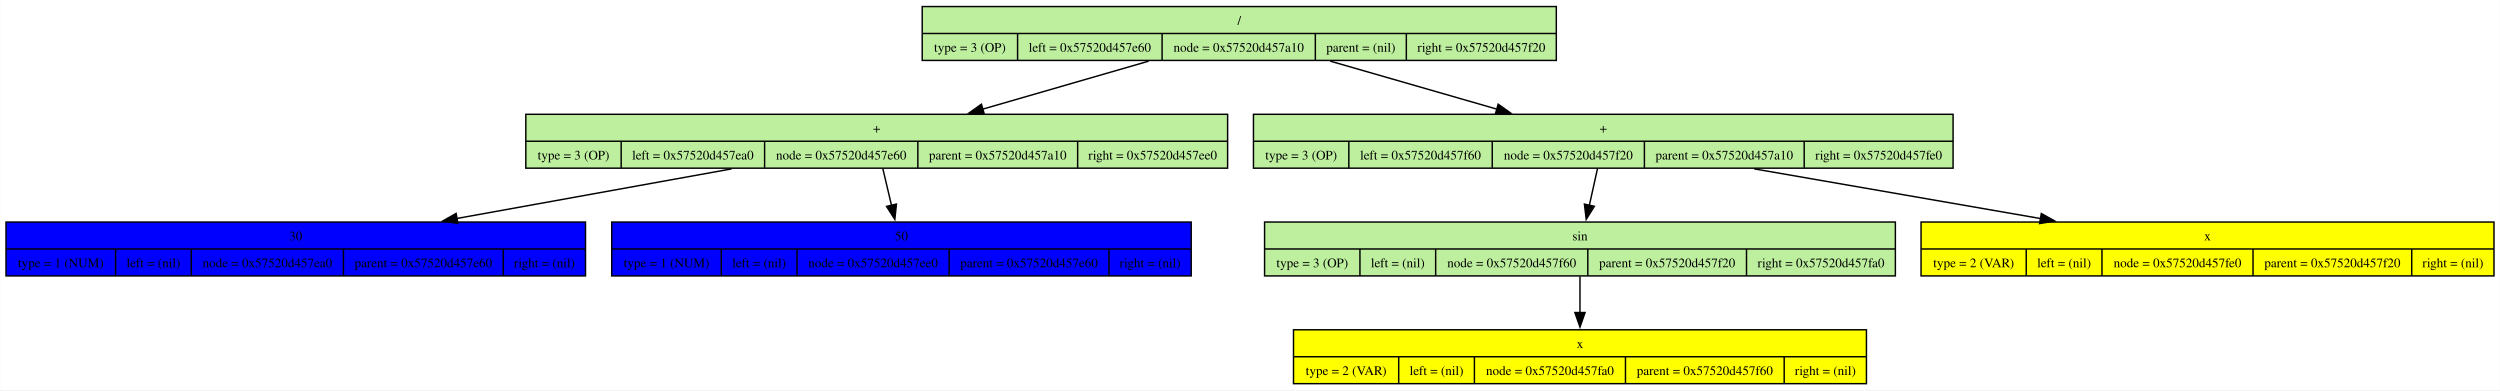
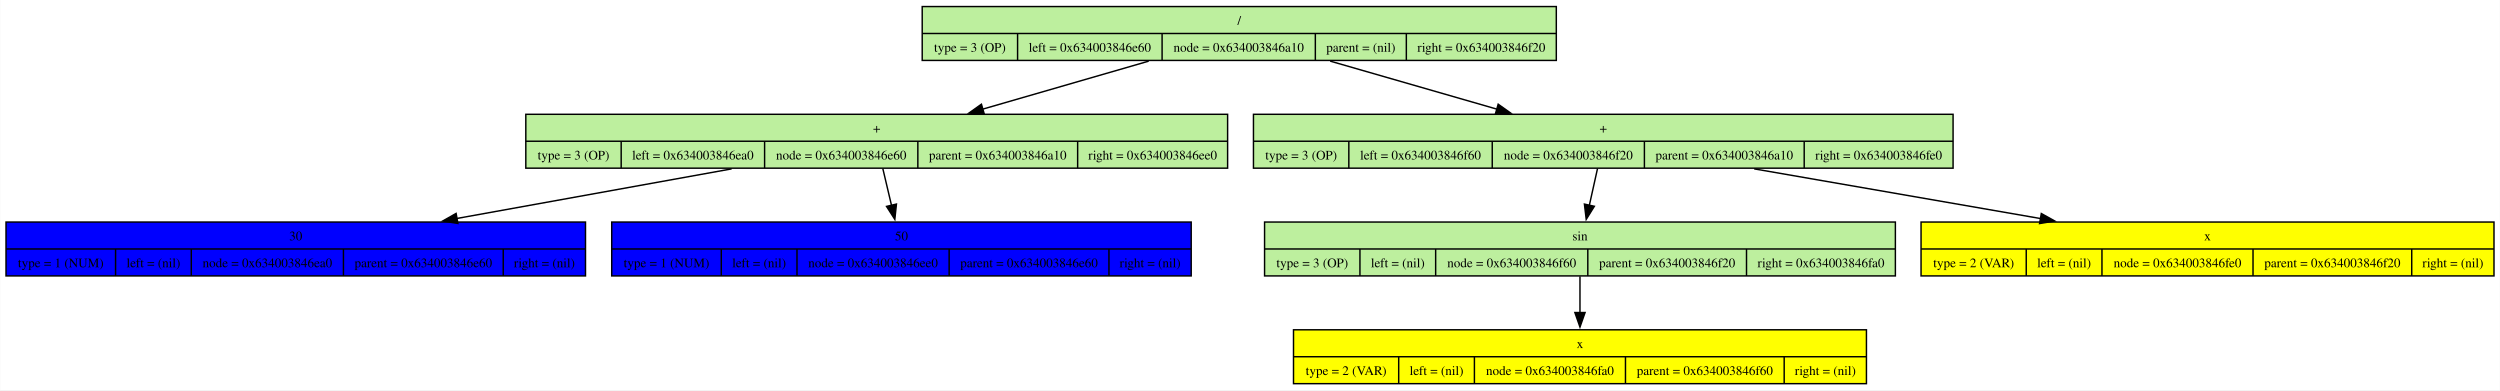
<svg xmlns="http://www.w3.org/2000/svg" width="1717pt" height="268pt" viewBox="0.00 0.00 1716.75 268.00">
  <g id="graph0" class="graph" transform="scale(1 1) rotate(0) translate(4 264)">
    <polygon fill="white" stroke="none" points="-4,4 -4,-264 1712.75,-264 1712.75,4 -4,4" />
    <g id="node1" class="node">
      <polygon fill="#bdef9e" stroke="black" points="629.25,-222.5 629.25,-259.5 1064.75,-259.5 1064.75,-222.5 629.25,-222.5" />
      <text text-anchor="middle" x="847" y="-246.95" font-family="Times,serif" font-size="9.00">/</text>
      <polyline fill="none" stroke="black" points="629.25,-241 1064.75,-241" />
      <text text-anchor="middle" x="662" y="-228.45" font-family="Times,serif" font-size="9.00">type = 3 (OP)</text>
      <polyline fill="none" stroke="black" points="694.75,-222.5 694.75,-241" />
-       <text text-anchor="middle" x="744.38" y="-228.45" font-family="Times,serif" font-size="9.00">left = 0x57520d457e60</text>
+       <text text-anchor="middle" x="744.38" y="-228.45" font-family="Times,serif" font-size="9.00">left = 0x634003846e60</text>
      <polyline fill="none" stroke="black" points="794,-222.5 794,-241" />
-       <text text-anchor="middle" x="846.62" y="-228.45" font-family="Times,serif" font-size="9.00">node = 0x57520d457a10</text>
+       <text text-anchor="middle" x="846.62" y="-228.45" font-family="Times,serif" font-size="9.00">node = 0x634003846a10</text>
      <polyline fill="none" stroke="black" points="899.25,-222.5 899.25,-241" />
      <text text-anchor="middle" x="930.5" y="-228.45" font-family="Times,serif" font-size="9.00">parent = (nil)</text>
      <polyline fill="none" stroke="black" points="961.75,-222.5 961.75,-241" />
-       <text text-anchor="middle" x="1013.25" y="-228.45" font-family="Times,serif" font-size="9.00">right = 0x57520d457f20</text>
+       <text text-anchor="middle" x="1013.25" y="-228.45" font-family="Times,serif" font-size="9.00">right = 0x634003846f20</text>
    </g>
    <g id="node2" class="node">
      <polygon fill="#bdef9e" stroke="black" points="357,-148.5 357,-185.5 839,-185.5 839,-148.5 357,-148.5" />
      <text text-anchor="middle" x="598" y="-172.95" font-family="Times,serif" font-size="9.00">+</text>
      <polyline fill="none" stroke="black" points="357,-167 839,-167" />
      <text text-anchor="middle" x="389.75" y="-154.45" font-family="Times,serif" font-size="9.00">type = 3 (OP)</text>
      <polyline fill="none" stroke="black" points="422.5,-148.5 422.5,-167" />
-       <text text-anchor="middle" x="471.75" y="-154.45" font-family="Times,serif" font-size="9.00">left = 0x57520d457ea0</text>
+       <text text-anchor="middle" x="471.75" y="-154.45" font-family="Times,serif" font-size="9.00">left = 0x634003846ea0</text>
      <polyline fill="none" stroke="black" points="521,-148.5 521,-167" />
-       <text text-anchor="middle" x="573.62" y="-154.45" font-family="Times,serif" font-size="9.00">node = 0x57520d457e60</text>
+       <text text-anchor="middle" x="573.62" y="-154.45" font-family="Times,serif" font-size="9.00">node = 0x634003846e60</text>
      <polyline fill="none" stroke="black" points="626.25,-148.5 626.25,-167" />
-       <text text-anchor="middle" x="681.12" y="-154.45" font-family="Times,serif" font-size="9.00">parent = 0x57520d457a10</text>
+       <text text-anchor="middle" x="681.12" y="-154.45" font-family="Times,serif" font-size="9.00">parent = 0x634003846a10</text>
      <polyline fill="none" stroke="black" points="736,-148.5 736,-167" />
-       <text text-anchor="middle" x="787.5" y="-154.45" font-family="Times,serif" font-size="9.00">right = 0x57520d457ee0</text>
+       <text text-anchor="middle" x="787.5" y="-154.45" font-family="Times,serif" font-size="9.00">right = 0x634003846ee0</text>
    </g>
    <g id="edge1" class="edge">
      <path fill="none" stroke="black" d="M784.81,-222.02C750.22,-212.01 706.97,-199.51 670.81,-189.05" />
      <polygon fill="black" stroke="black" points="671.86,-185.71 661.28,-186.3 669.92,-192.44 671.86,-185.71" />
    </g>
    <g id="node5" class="node">
      <polygon fill="#bdef9e" stroke="black" points="856.75,-148.5 856.75,-185.5 1337.25,-185.5 1337.25,-148.5 856.75,-148.5" />
      <text text-anchor="middle" x="1097" y="-172.95" font-family="Times,serif" font-size="9.00">+</text>
      <polyline fill="none" stroke="black" points="856.75,-167 1337.25,-167" />
      <text text-anchor="middle" x="889.5" y="-154.45" font-family="Times,serif" font-size="9.00">type = 3 (OP)</text>
      <polyline fill="none" stroke="black" points="922.25,-148.5 922.25,-167" />
-       <text text-anchor="middle" x="971.5" y="-154.45" font-family="Times,serif" font-size="9.00">left = 0x57520d457f60</text>
+       <text text-anchor="middle" x="971.5" y="-154.45" font-family="Times,serif" font-size="9.00">left = 0x634003846f60</text>
      <polyline fill="none" stroke="black" points="1020.75,-148.5 1020.75,-167" />
-       <text text-anchor="middle" x="1073" y="-154.45" font-family="Times,serif" font-size="9.00">node = 0x57520d457f20</text>
+       <text text-anchor="middle" x="1073" y="-154.45" font-family="Times,serif" font-size="9.00">node = 0x634003846f20</text>
      <polyline fill="none" stroke="black" points="1125.25,-148.5 1125.25,-167" />
-       <text text-anchor="middle" x="1180.12" y="-154.45" font-family="Times,serif" font-size="9.00">parent = 0x57520d457a10</text>
+       <text text-anchor="middle" x="1180.12" y="-154.45" font-family="Times,serif" font-size="9.00">parent = 0x634003846a10</text>
      <polyline fill="none" stroke="black" points="1235,-148.5 1235,-167" />
-       <text text-anchor="middle" x="1286.12" y="-154.45" font-family="Times,serif" font-size="9.00">right = 0x57520d457fe0</text>
+       <text text-anchor="middle" x="1286.12" y="-154.45" font-family="Times,serif" font-size="9.00">right = 0x634003846fe0</text>
    </g>
    <g id="edge4" class="edge">
      <path fill="none" stroke="black" d="M909.44,-222.02C944.17,-212.01 987.59,-199.51 1023.9,-189.05" />
      <polygon fill="black" stroke="black" points="1024.83,-192.43 1033.47,-186.3 1022.89,-185.7 1024.83,-192.43" />
    </g>
    <g id="node3" class="node">
      <polygon fill="blue" stroke="black" points="0,-74.5 0,-111.5 398,-111.5 398,-74.5 0,-74.5" />
      <text text-anchor="middle" x="199" y="-98.95" font-family="Times,serif" font-size="9.00">30</text>
      <polyline fill="none" stroke="black" points="0,-93 398,-93" />
      <text text-anchor="middle" x="37.62" y="-80.45" font-family="Times,serif" font-size="9.00">type = 1 (NUM)</text>
      <polyline fill="none" stroke="black" points="75.25,-74.5 75.25,-93" />
      <text text-anchor="middle" x="101.25" y="-80.45" font-family="Times,serif" font-size="9.00">left = (nil)</text>
      <polyline fill="none" stroke="black" points="127.25,-74.5 127.25,-93" />
-       <text text-anchor="middle" x="179.5" y="-80.45" font-family="Times,serif" font-size="9.00">node = 0x57520d457ea0</text>
+       <text text-anchor="middle" x="179.5" y="-80.45" font-family="Times,serif" font-size="9.00">node = 0x634003846ea0</text>
      <polyline fill="none" stroke="black" points="231.75,-74.5 231.75,-93" />
-       <text text-anchor="middle" x="286.62" y="-80.45" font-family="Times,serif" font-size="9.00">parent = 0x57520d457e60</text>
+       <text text-anchor="middle" x="286.62" y="-80.45" font-family="Times,serif" font-size="9.00">parent = 0x634003846e60</text>
      <polyline fill="none" stroke="black" points="341.5,-74.5 341.5,-93" />
      <text text-anchor="middle" x="369.75" y="-80.45" font-family="Times,serif" font-size="9.00">right = (nil)</text>
    </g>
    <g id="edge2" class="edge">
      <path fill="none" stroke="black" d="M498.34,-148.02C440.99,-137.67 368.8,-124.64 309.68,-113.97" />
      <polygon fill="black" stroke="black" points="310.37,-110.54 299.91,-112.21 309.13,-117.43 310.37,-110.54" />
    </g>
    <g id="node4" class="node">
      <polygon fill="blue" stroke="black" points="416,-74.5 416,-111.5 814,-111.5 814,-74.5 416,-74.5" />
      <text text-anchor="middle" x="615" y="-98.95" font-family="Times,serif" font-size="9.00">50</text>
      <polyline fill="none" stroke="black" points="416,-93 814,-93" />
      <text text-anchor="middle" x="453.62" y="-80.45" font-family="Times,serif" font-size="9.00">type = 1 (NUM)</text>
      <polyline fill="none" stroke="black" points="491.25,-74.5 491.25,-93" />
      <text text-anchor="middle" x="517.25" y="-80.45" font-family="Times,serif" font-size="9.00">left = (nil)</text>
      <polyline fill="none" stroke="black" points="543.25,-74.5 543.25,-93" />
-       <text text-anchor="middle" x="595.5" y="-80.45" font-family="Times,serif" font-size="9.00">node = 0x57520d457ee0</text>
+       <text text-anchor="middle" x="595.5" y="-80.45" font-family="Times,serif" font-size="9.00">node = 0x634003846ee0</text>
      <polyline fill="none" stroke="black" points="647.75,-74.5 647.75,-93" />
-       <text text-anchor="middle" x="702.62" y="-80.45" font-family="Times,serif" font-size="9.00">parent = 0x57520d457e60</text>
+       <text text-anchor="middle" x="702.62" y="-80.45" font-family="Times,serif" font-size="9.00">parent = 0x634003846e60</text>
      <polyline fill="none" stroke="black" points="757.5,-74.5 757.5,-93" />
      <text text-anchor="middle" x="785.75" y="-80.45" font-family="Times,serif" font-size="9.00">right = (nil)</text>
    </g>
    <g id="edge3" class="edge">
      <path fill="none" stroke="black" d="M602.2,-148.2C604,-140.59 606.15,-131.5 608.16,-122.96" />
      <polygon fill="black" stroke="black" points="611.55,-123.85 610.44,-113.32 604.74,-122.24 611.55,-123.85" />
    </g>
    <g id="node6" class="node">
      <polygon fill="#bdef9e" stroke="black" points="864.38,-74.5 864.38,-111.5 1297.62,-111.5 1297.62,-74.5 864.38,-74.5" />
      <text text-anchor="middle" x="1081" y="-98.95" font-family="Times,serif" font-size="9.00">sin</text>
      <polyline fill="none" stroke="black" points="864.38,-93 1297.62,-93" />
      <text text-anchor="middle" x="897.12" y="-80.45" font-family="Times,serif" font-size="9.00">type = 3 (OP)</text>
      <polyline fill="none" stroke="black" points="929.88,-74.5 929.88,-93" />
      <text text-anchor="middle" x="955.88" y="-80.45" font-family="Times,serif" font-size="9.00">left = (nil)</text>
      <polyline fill="none" stroke="black" points="981.88,-74.5 981.88,-93" />
-       <text text-anchor="middle" x="1034.12" y="-80.45" font-family="Times,serif" font-size="9.00">node = 0x57520d457f60</text>
+       <text text-anchor="middle" x="1034.12" y="-80.45" font-family="Times,serif" font-size="9.00">node = 0x634003846f60</text>
      <polyline fill="none" stroke="black" points="1086.38,-74.5 1086.38,-93" />
-       <text text-anchor="middle" x="1140.88" y="-80.45" font-family="Times,serif" font-size="9.00">parent = 0x57520d457f20</text>
+       <text text-anchor="middle" x="1140.88" y="-80.45" font-family="Times,serif" font-size="9.00">parent = 0x634003846f20</text>
      <polyline fill="none" stroke="black" points="1195.38,-74.5 1195.38,-93" />
-       <text text-anchor="middle" x="1246.5" y="-80.45" font-family="Times,serif" font-size="9.00">right = 0x57520d457fa0</text>
+       <text text-anchor="middle" x="1246.5" y="-80.45" font-family="Times,serif" font-size="9.00">right = 0x634003846fa0</text>
    </g>
    <g id="edge5" class="edge">
      <path fill="none" stroke="black" d="M1093.04,-148.2C1091.35,-140.59 1089.33,-131.5 1087.43,-122.96" />
      <polygon fill="black" stroke="black" points="1090.88,-122.32 1085.29,-113.32 1084.05,-123.84 1090.88,-122.32" />
    </g>
    <g id="node8" class="node">
      <polygon fill="yellow" stroke="black" points="1315.25,-74.5 1315.25,-111.5 1708.75,-111.5 1708.75,-74.5 1315.25,-74.5" />
      <text text-anchor="middle" x="1512" y="-98.95" font-family="Times,serif" font-size="9.00">x</text>
      <polyline fill="none" stroke="black" points="1315.25,-93 1708.75,-93" />
      <text text-anchor="middle" x="1351.38" y="-80.45" font-family="Times,serif" font-size="9.00">type = 2 (VAR)</text>
      <polyline fill="none" stroke="black" points="1387.5,-74.5 1387.5,-93" />
      <text text-anchor="middle" x="1413.5" y="-80.45" font-family="Times,serif" font-size="9.00">left = (nil)</text>
      <polyline fill="none" stroke="black" points="1439.5,-74.5 1439.5,-93" />
-       <text text-anchor="middle" x="1491.38" y="-80.45" font-family="Times,serif" font-size="9.00">node = 0x57520d457fe0</text>
+       <text text-anchor="middle" x="1491.38" y="-80.45" font-family="Times,serif" font-size="9.00">node = 0x634003846fe0</text>
      <polyline fill="none" stroke="black" points="1543.25,-74.5 1543.25,-93" />
-       <text text-anchor="middle" x="1597.75" y="-80.45" font-family="Times,serif" font-size="9.00">parent = 0x57520d457f20</text>
+       <text text-anchor="middle" x="1597.75" y="-80.45" font-family="Times,serif" font-size="9.00">parent = 0x634003846f20</text>
      <polyline fill="none" stroke="black" points="1652.25,-74.5 1652.25,-93" />
      <text text-anchor="middle" x="1680.5" y="-80.45" font-family="Times,serif" font-size="9.00">right = (nil)</text>
    </g>
    <g id="edge7" class="edge">
      <path fill="none" stroke="black" d="M1200.65,-148.02C1260.43,-137.65 1335.71,-124.59 1397.26,-113.91" />
      <polygon fill="black" stroke="black" points="1397.85,-117.36 1407.1,-112.2 1396.65,-110.46 1397.85,-117.36" />
    </g>
    <g id="node7" class="node">
      <polygon fill="yellow" stroke="black" points="884.25,-0.5 884.25,-37.5 1277.75,-37.5 1277.75,-0.5 884.25,-0.5" />
      <text text-anchor="middle" x="1081" y="-24.95" font-family="Times,serif" font-size="9.00">x</text>
      <polyline fill="none" stroke="black" points="884.25,-19 1277.75,-19" />
      <text text-anchor="middle" x="920.38" y="-6.45" font-family="Times,serif" font-size="9.00">type = 2 (VAR)</text>
      <polyline fill="none" stroke="black" points="956.5,-0.5 956.5,-19" />
      <text text-anchor="middle" x="982.5" y="-6.45" font-family="Times,serif" font-size="9.00">left = (nil)</text>
      <polyline fill="none" stroke="black" points="1008.5,-0.5 1008.5,-19" />
-       <text text-anchor="middle" x="1060.38" y="-6.45" font-family="Times,serif" font-size="9.00">node = 0x57520d457fa0</text>
+       <text text-anchor="middle" x="1060.38" y="-6.45" font-family="Times,serif" font-size="9.00">node = 0x634003846fa0</text>
      <polyline fill="none" stroke="black" points="1112.25,-0.5 1112.25,-19" />
-       <text text-anchor="middle" x="1166.75" y="-6.45" font-family="Times,serif" font-size="9.00">parent = 0x57520d457f60</text>
+       <text text-anchor="middle" x="1166.75" y="-6.45" font-family="Times,serif" font-size="9.00">parent = 0x634003846f60</text>
      <polyline fill="none" stroke="black" points="1221.25,-0.5 1221.25,-19" />
      <text text-anchor="middle" x="1249.5" y="-6.45" font-family="Times,serif" font-size="9.00">right = (nil)</text>
    </g>
    <g id="edge6" class="edge">
      <path fill="none" stroke="black" d="M1081,-74.2C1081,-66.67 1081,-57.7 1081,-49.25" />
      <polygon fill="black" stroke="black" points="1084.5,-49.36 1081,-39.36 1077.5,-49.36 1084.5,-49.36" />
    </g>
  </g>
</svg>
